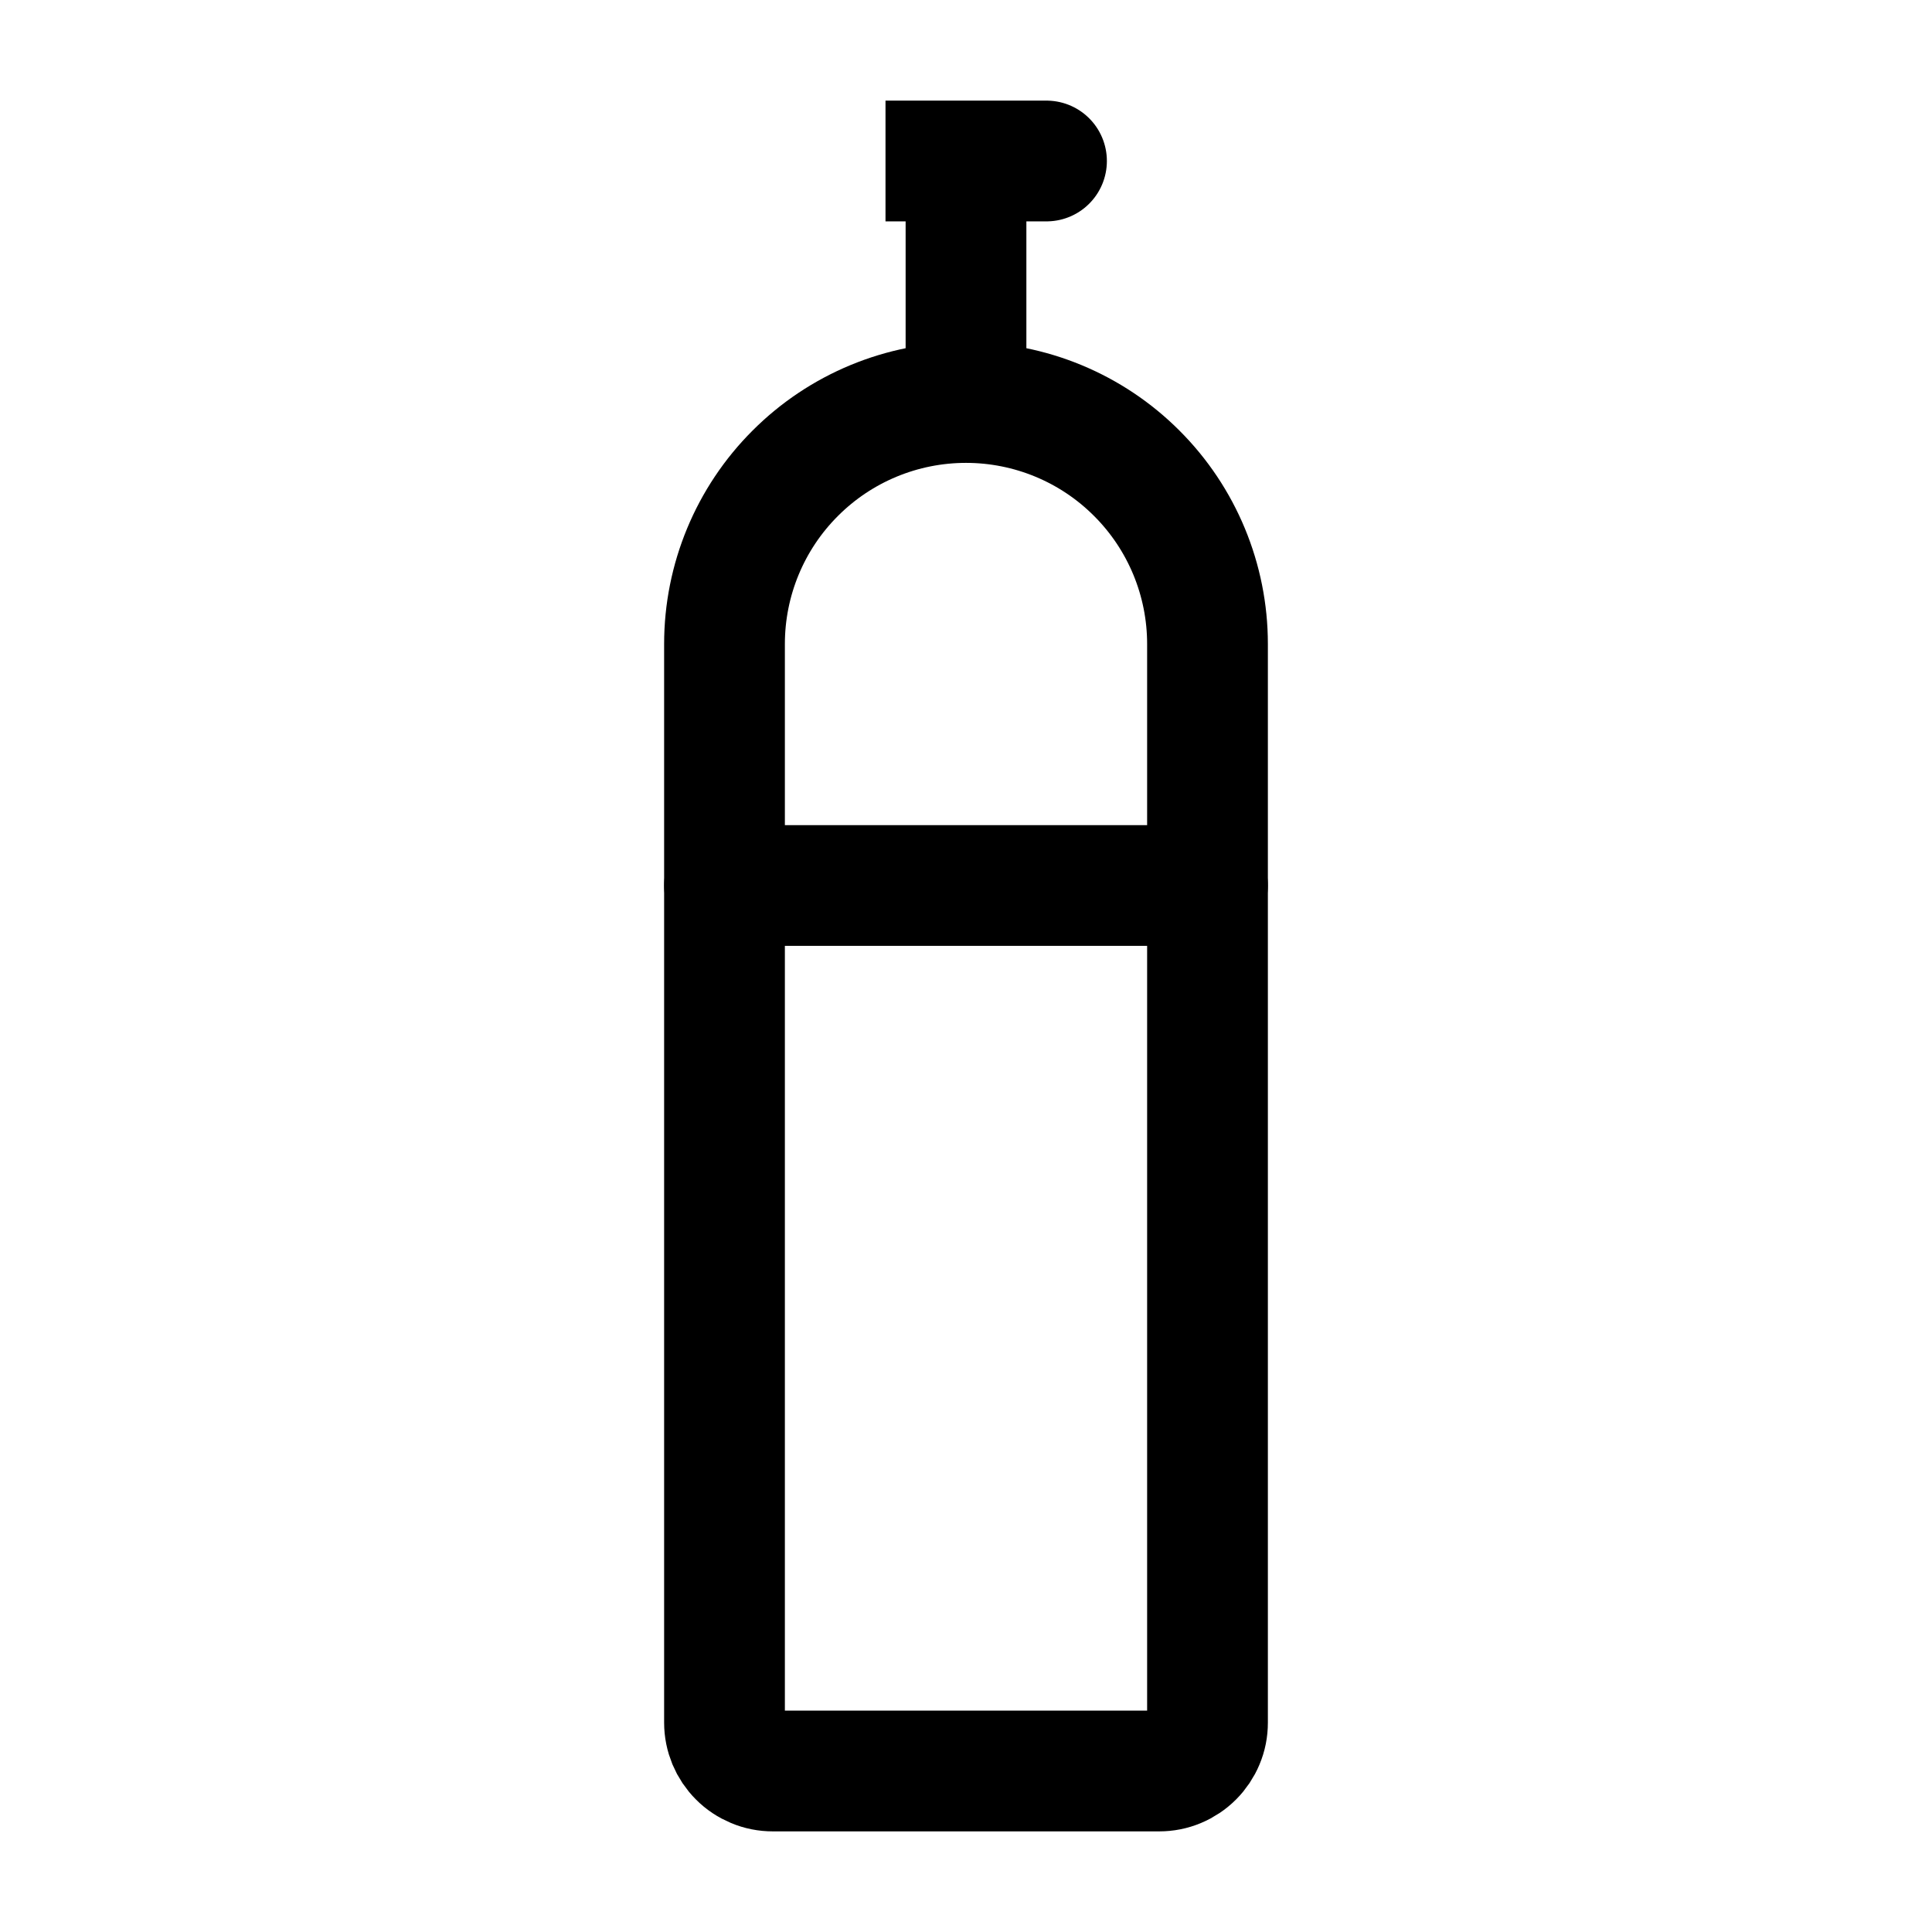
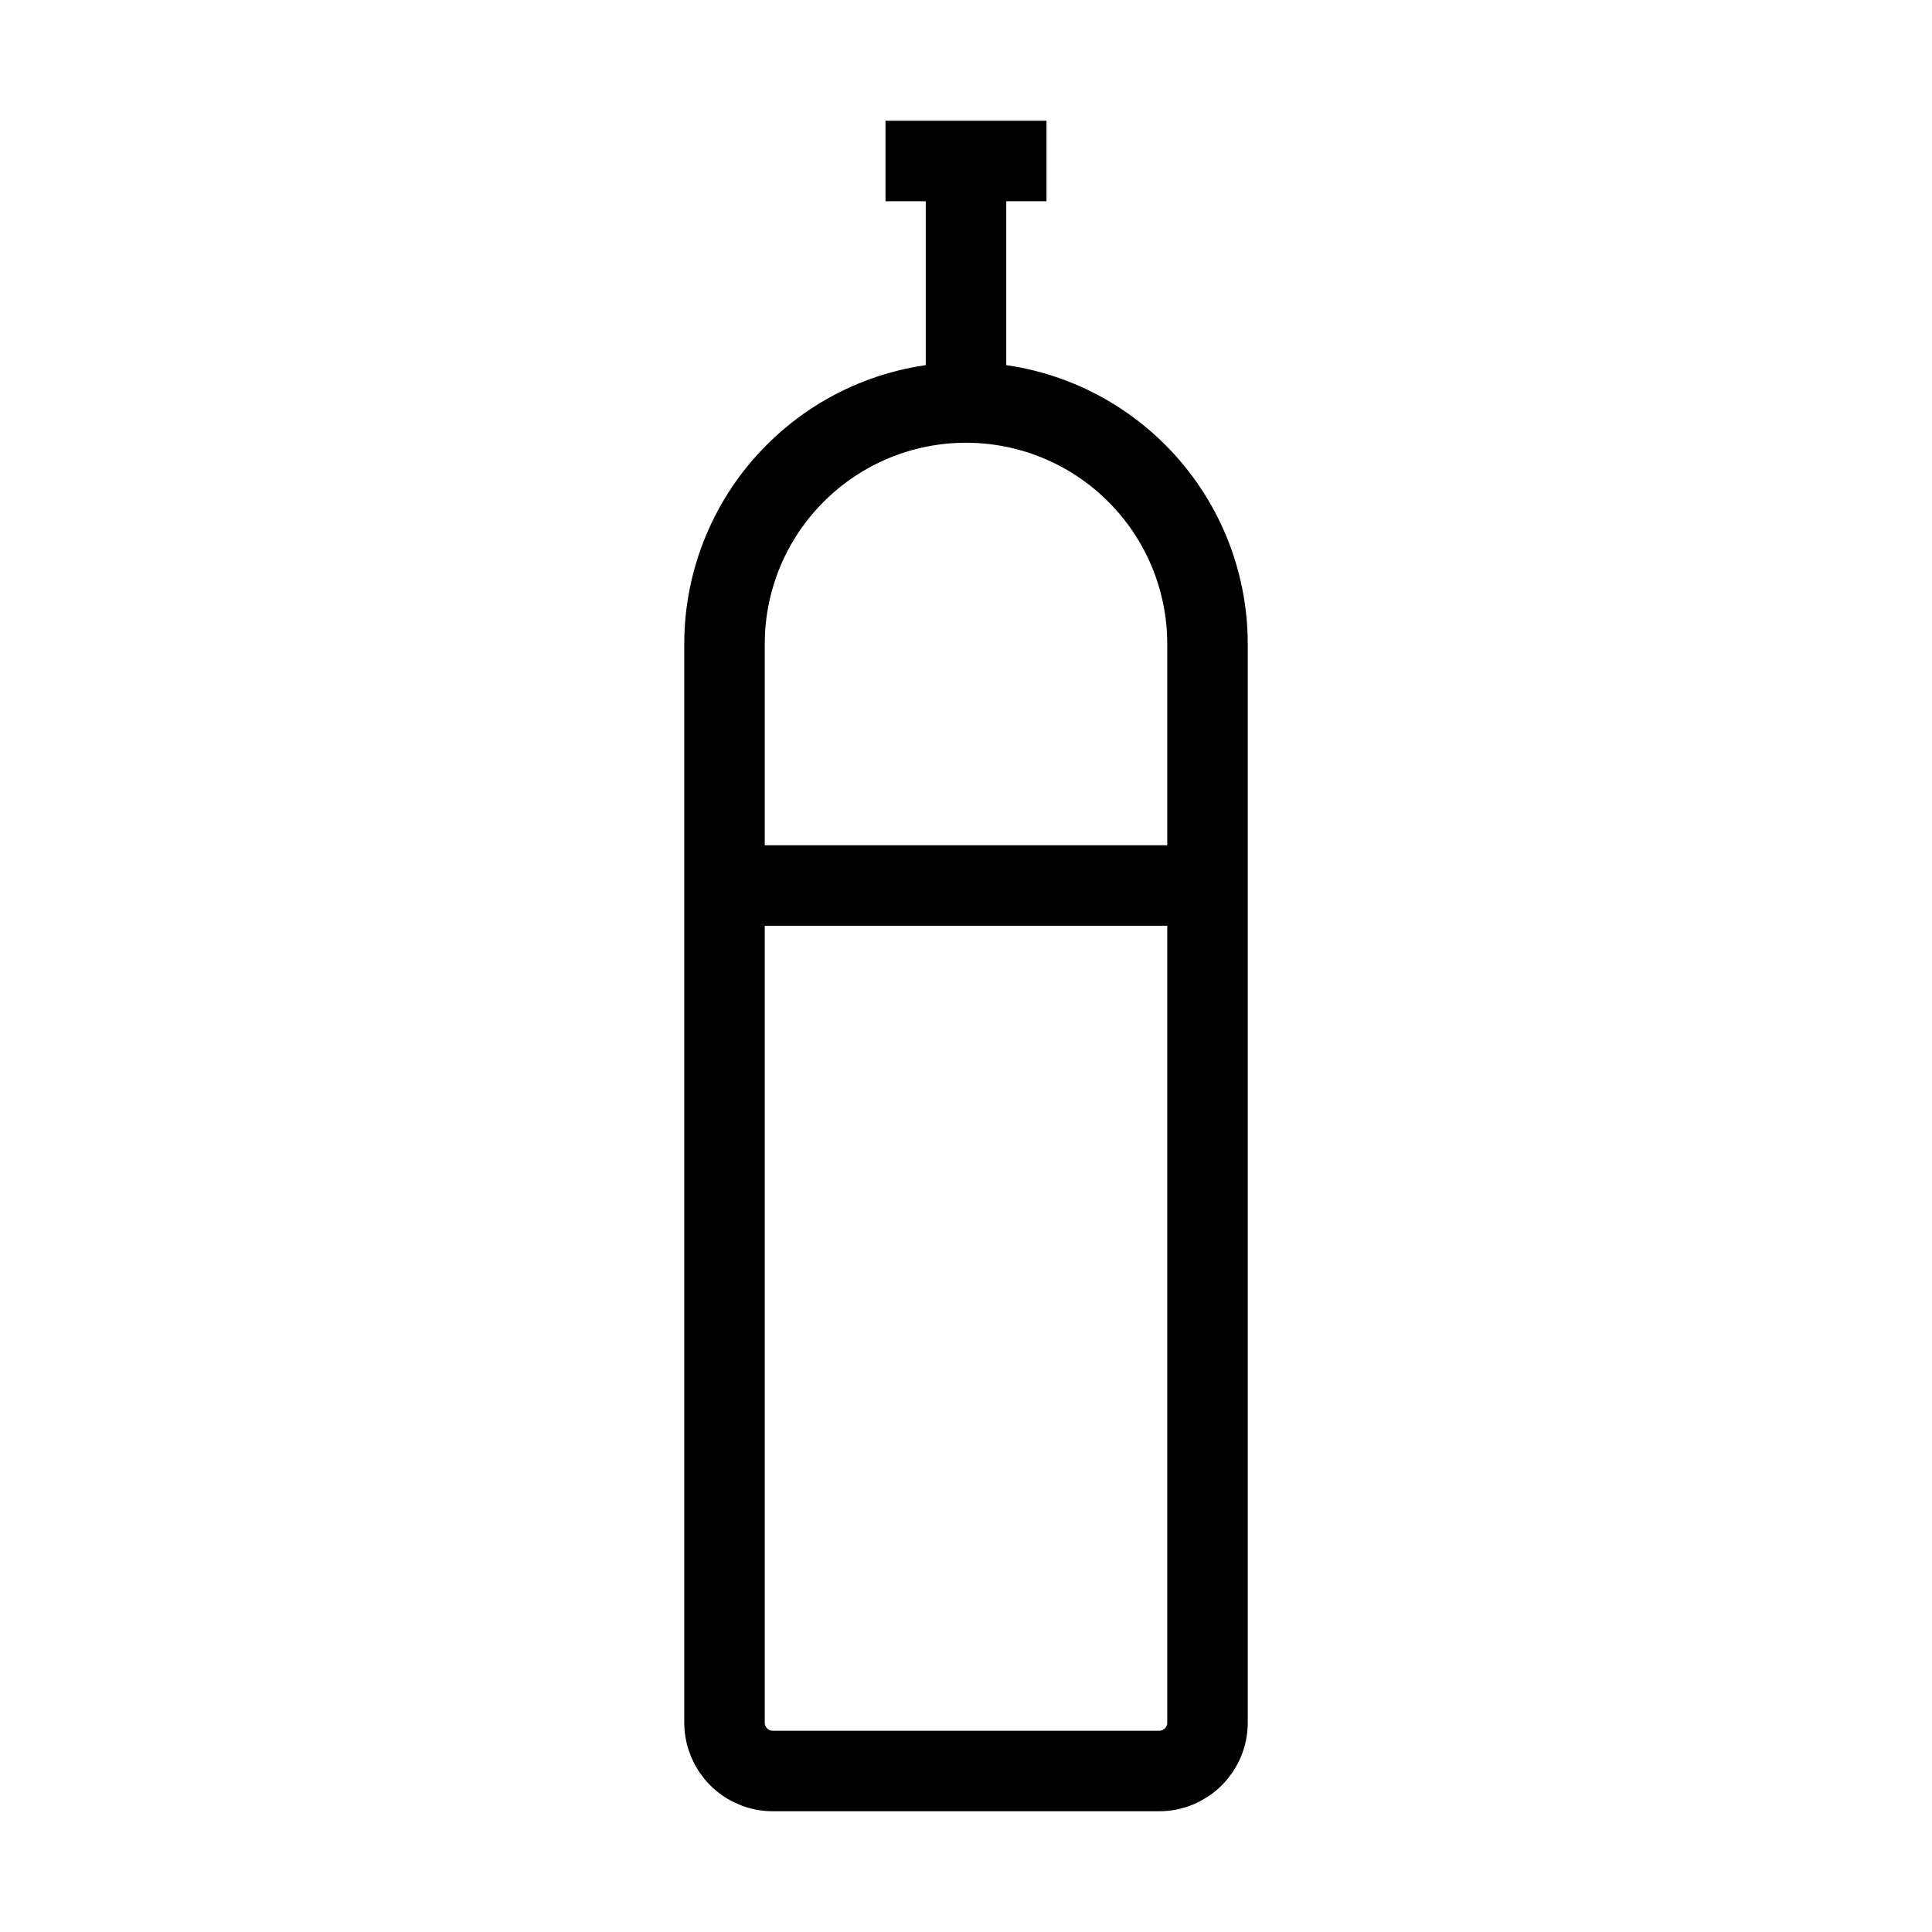
<svg xmlns="http://www.w3.org/2000/svg" width="24" height="24" viewBox="0 0 24 24" fill="none">
-   <path d="M9 8C9 7.204 9.316 6.441 9.879 5.879C10.441 5.316 11.204 5 12 5V5C12.796 5 13.559 5.316 14.121 5.879C14.684 6.441 15 7.204 15 8V21.4C15 21.479 14.985 21.557 14.954 21.63C14.924 21.702 14.88 21.768 14.824 21.824C14.768 21.88 14.702 21.924 14.63 21.954C14.557 21.985 14.479 22 14.4 22H9.6C9.521 22 9.443 21.985 9.37 21.954C9.298 21.924 9.231 21.88 9.176 21.824C9.12 21.768 9.076 21.702 9.046 21.63C9.016 21.557 9 21.479 9 21.4V8Z" stroke="black" stroke-width="1.5" stroke-linecap="round" />
-   <path d="M9 11H15" stroke="black" stroke-width="1.5" stroke-linecap="round" />
-   <path d="M12 2H13M12 5V2V5ZM12 2H11H12Z" stroke="black" stroke-width="1.5" stroke-linecap="round" />
+   <path d="M9 8C9 7.204 9.316 6.441 9.879 5.879C10.441 5.316 11.204 5 12 5V5C12.796 5 13.559 5.316 14.121 5.879C14.684 6.441 15 7.204 15 8V21.4C15 21.479 14.985 21.557 14.954 21.63C14.924 21.702 14.88 21.768 14.824 21.824C14.768 21.88 14.702 21.924 14.63 21.954C14.557 21.985 14.479 22 14.4 22H9.6C9.521 22 9.443 21.985 9.37 21.954C9.298 21.924 9.231 21.88 9.176 21.824C9.12 21.768 9.076 21.702 9.046 21.63C9.016 21.557 9 21.479 9 21.4V8Z" stroke="black" strokeWidth="1.5" strokeLinecap="round" />
+   <path d="M9 11H15" stroke="black" strokeWidth="1.5" strokeLinecap="round" />
+   <path d="M12 2H13M12 5V2V5ZM12 2H11H12Z" stroke="black" strokeWidth="1.5" strokeLinecap="round" />
</svg>
